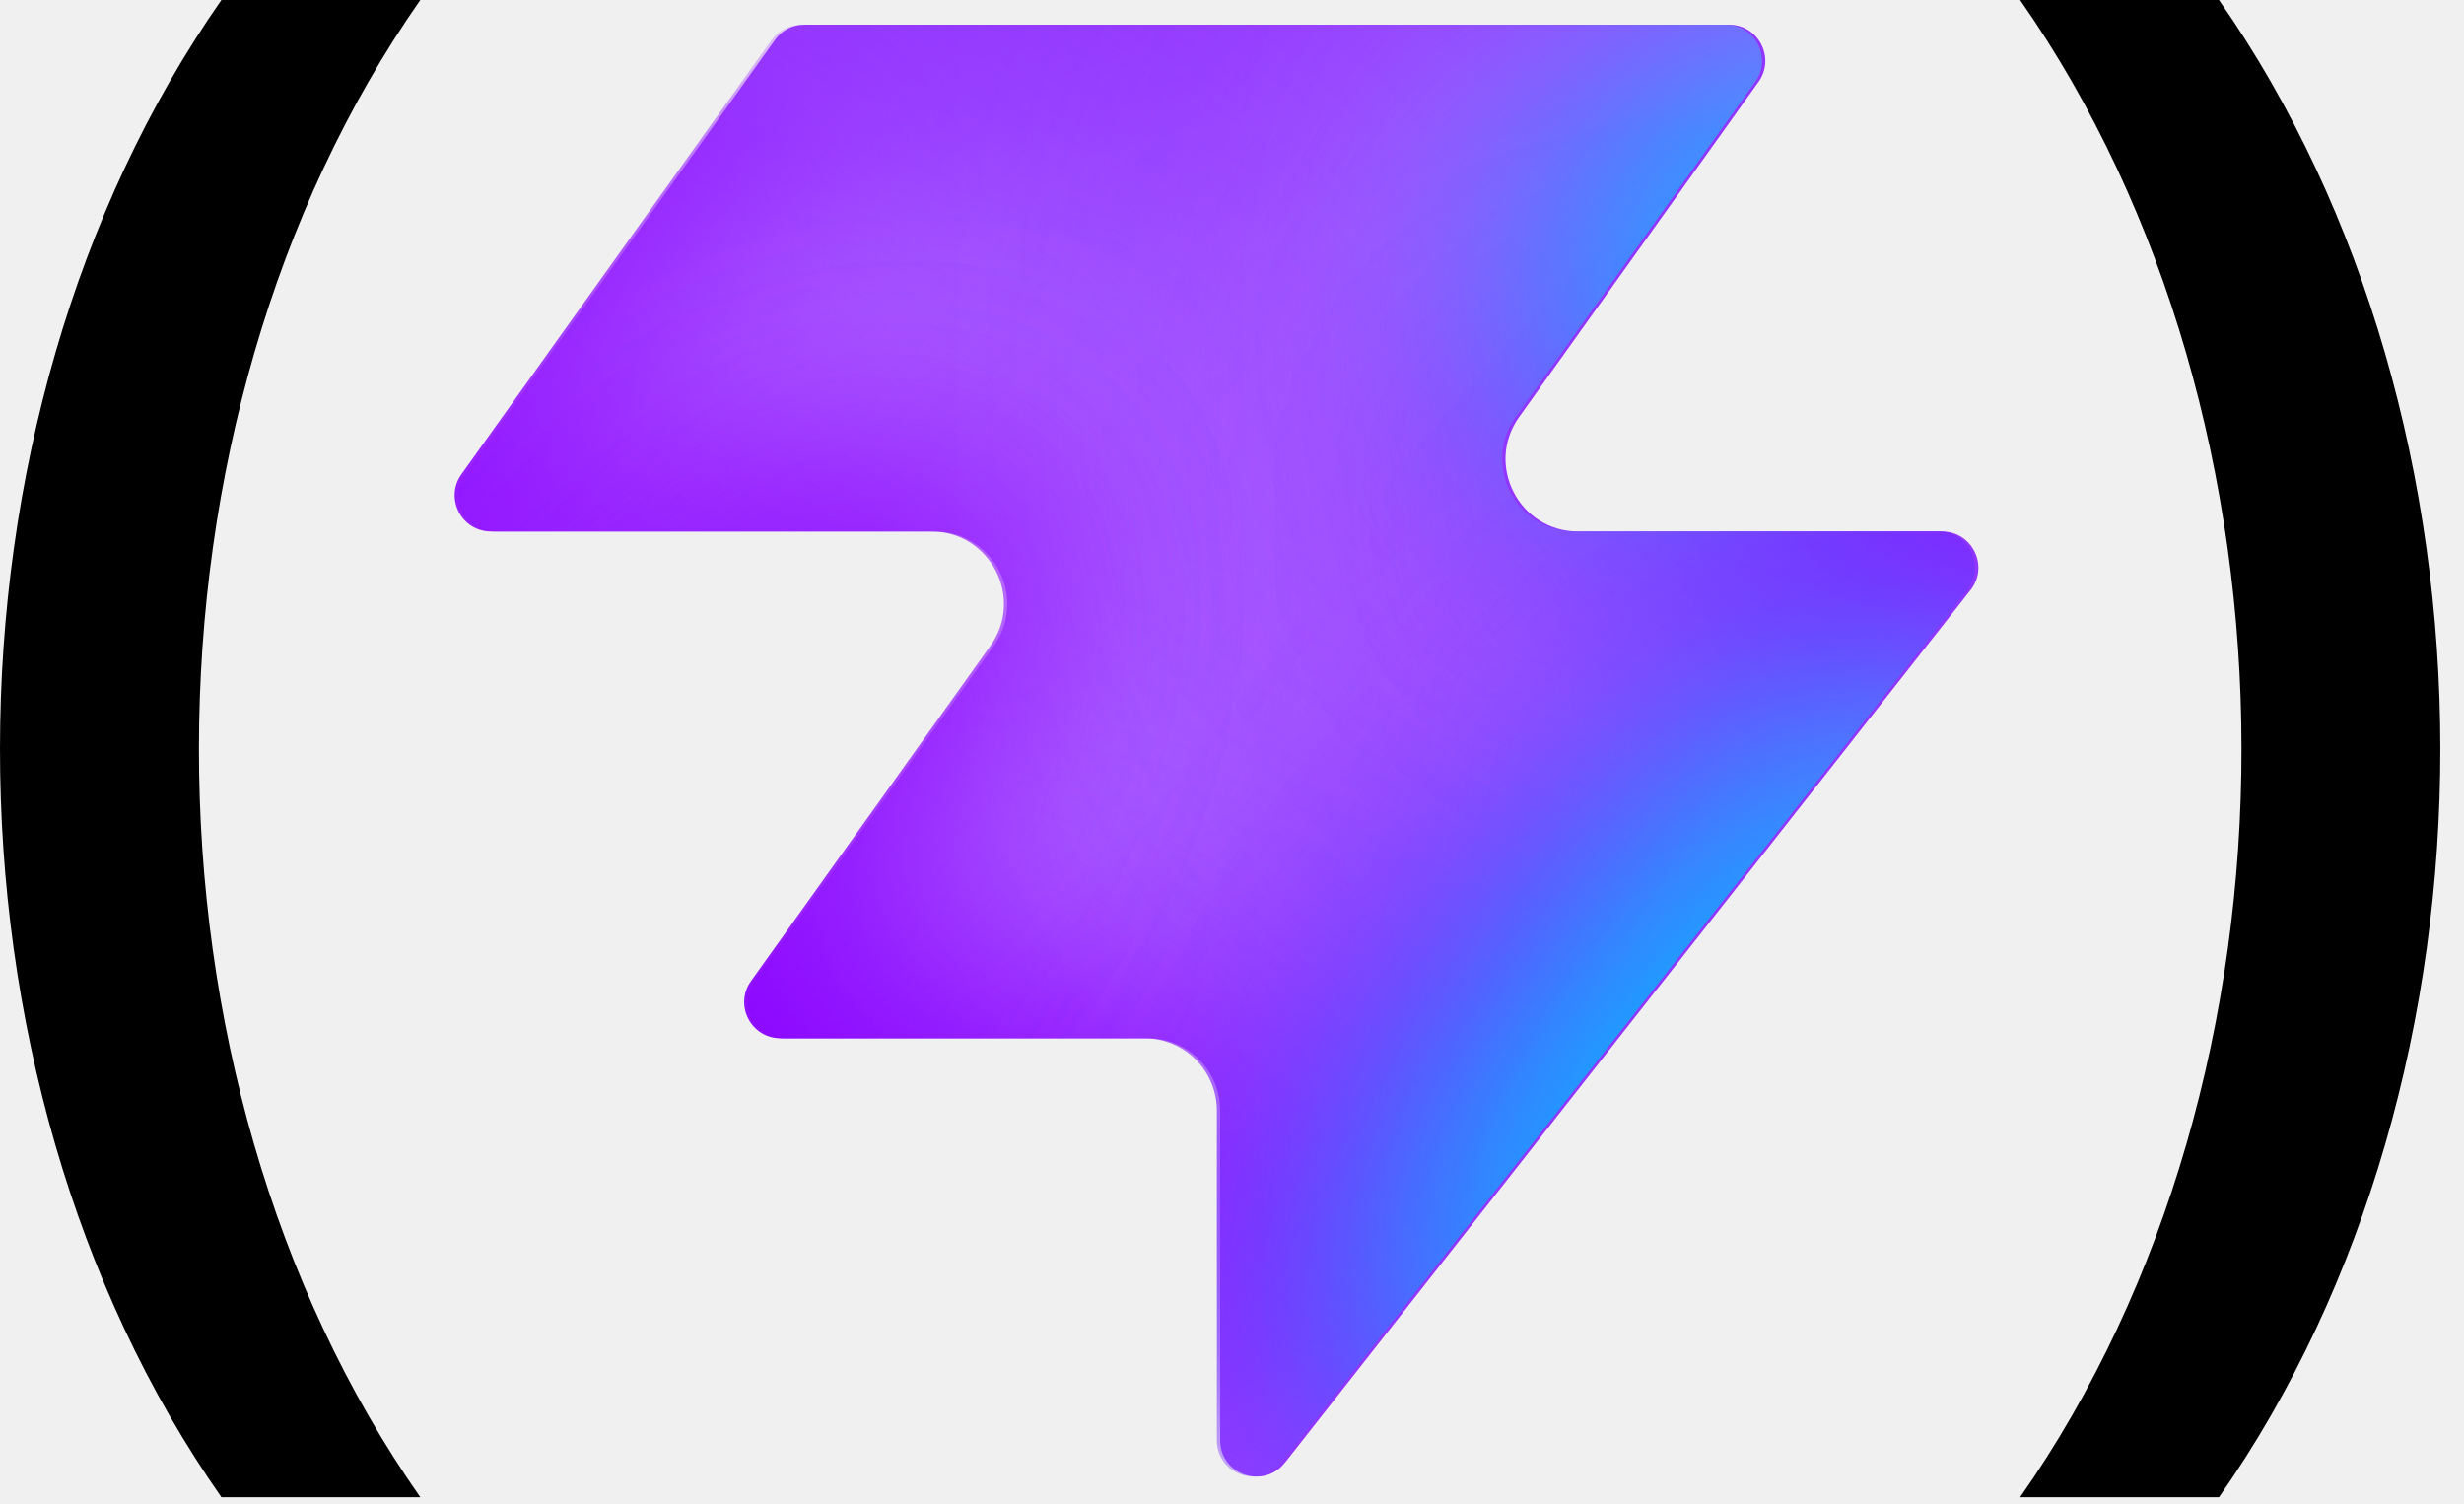
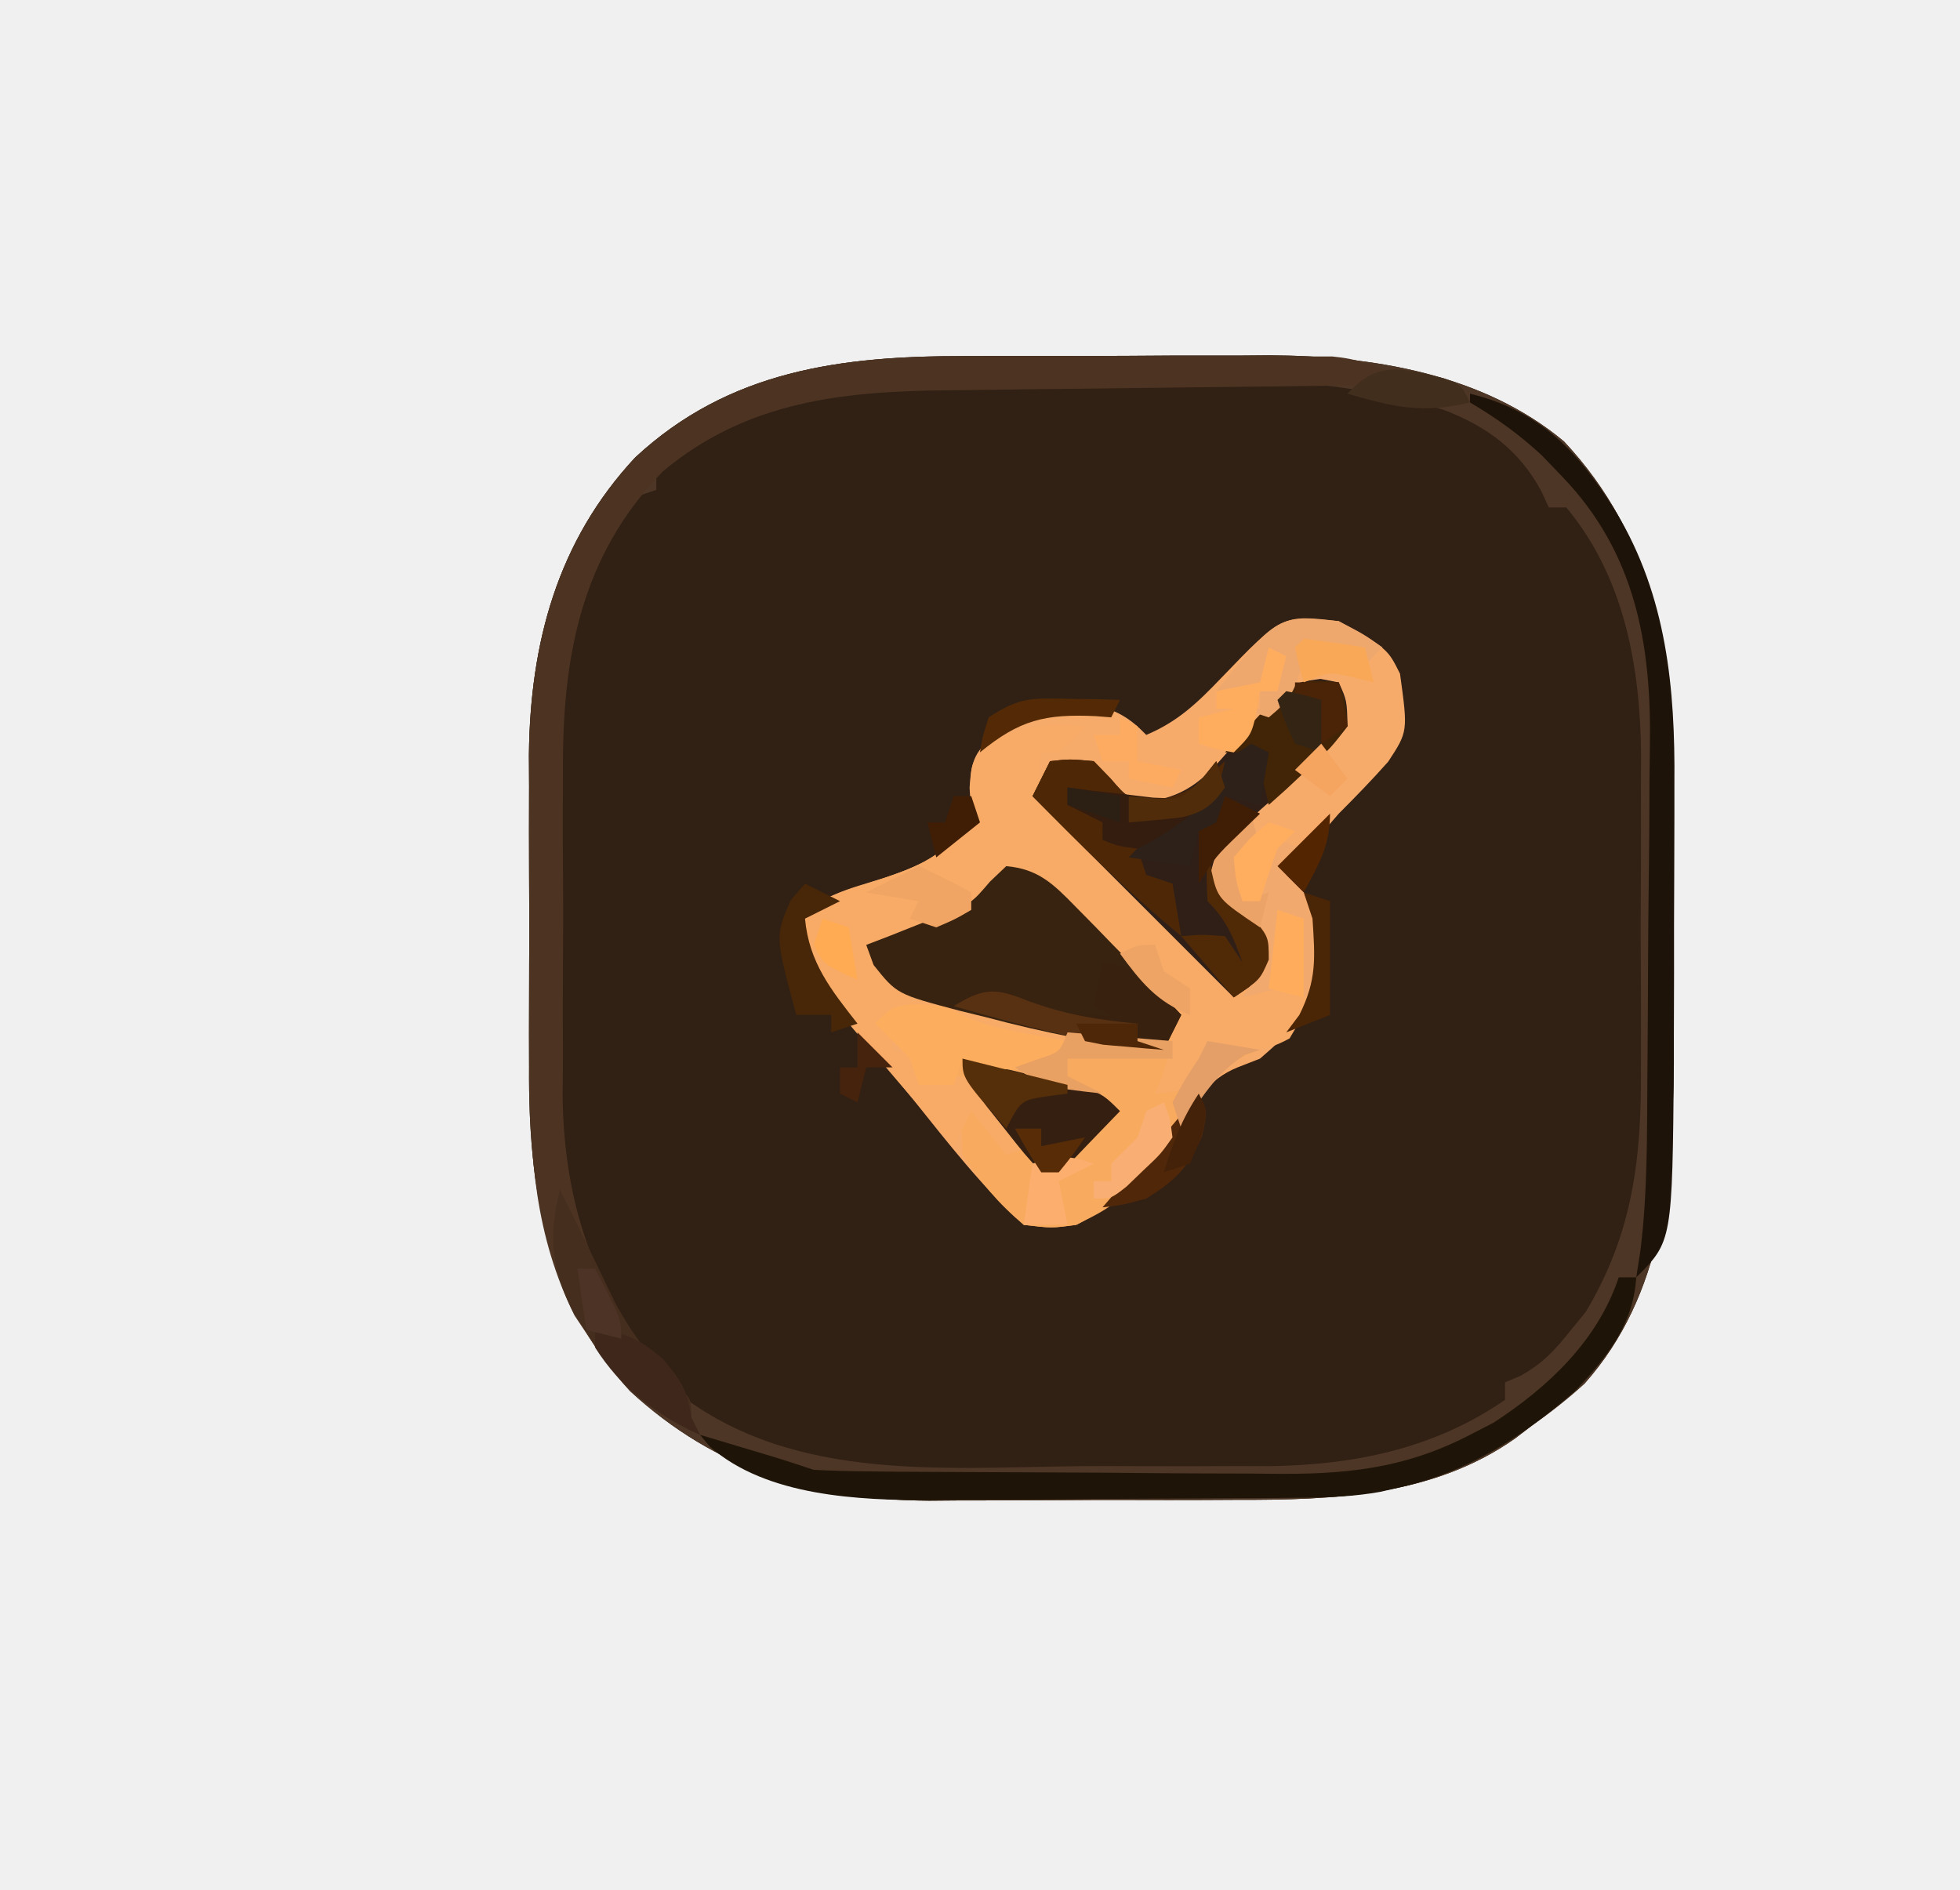
- <svg xmlns="http://www.w3.org/2000/svg" width="77" height="47" fill="none" aria-labelledby="vite-logo-title" viewBox="0 0 77 47">
-   <style>.parenthesis{fill:#000}@media (prefers-color-scheme:dark){.parenthesis{fill:#fff}}</style>
-   <path fill="#9135ff" d="M40.151 45.71c-.663.844-2.02.374-2.02-.699V34.708a2.26 2.26 0 0 0-2.262-2.262H24.493c-.92 0-1.457-1.04-.92-1.788l7.479-10.471c1.07-1.498 0-3.578-1.842-3.578H15.443c-.92 0-1.456-1.04-.92-1.788l9.696-13.576c.213-.297.556-.474.92-.474h28.894c.92 0 1.456 1.04.92 1.788l-7.48 10.472c-1.07 1.497 0 3.578 1.842 3.578h11.376c.944 0 1.474 1.087.89 1.83L40.153 45.712z" />
-   <mask id="a" width="48" height="47" x="14" y="0" maskUnits="userSpaceOnUse" style="mask-type:alpha">
-     <path fill="#000" d="M40.047 45.71c-.663.843-2.02.374-2.02-.699V34.708a2.26 2.26 0 0 0-2.262-2.262H24.389c-.92 0-1.457-1.04-.92-1.788l7.479-10.472c1.07-1.497 0-3.578-1.842-3.578H15.34c-.92 0-1.456-1.04-.92-1.788l9.696-13.575c.213-.297.556-.474.92-.474H53.93c.92 0 1.456 1.04.92 1.788L47.37 13.03c-1.07 1.498 0 3.578 1.842 3.578h11.376c.944 0 1.474 1.088.89 1.831L40.049 45.712z" />
-   </mask>
-   <g mask="url(#a)">
-     <g filter="url(#b)">
-       <ellipse cx="5.508" cy="14.704" fill="#eee6ff" rx="5.508" ry="14.704" transform="rotate(269.814 20.96 11.29)scale(-1 1)" />
-     </g>
-     <g filter="url(#c)">
-       <ellipse cx="10.399" cy="29.851" fill="#eee6ff" rx="10.399" ry="29.851" transform="rotate(89.814 -16.902 -8.275)scale(1 -1)" />
-     </g>
-     <g filter="url(#d)">
-       <ellipse cx="5.508" cy="30.487" fill="#8900ff" rx="5.508" ry="30.487" transform="rotate(89.814 -19.197 -7.127)scale(1 -1)" />
-     </g>
-     <g filter="url(#e)">
-       <ellipse cx="5.508" cy="30.599" fill="#8900ff" rx="5.508" ry="30.599" transform="rotate(89.814 -25.928 4.177)scale(1 -1)" />
-     </g>
-     <g filter="url(#f)">
-       <ellipse cx="5.508" cy="30.599" fill="#8900ff" rx="5.508" ry="30.599" transform="rotate(89.814 -25.738 5.52)scale(1 -1)" />
-     </g>
-     <g filter="url(#g)">
-       <ellipse cx="14.072" cy="22.078" fill="#eee6ff" rx="14.072" ry="22.078" transform="rotate(93.35 31.245 55.578)scale(-1 1)" />
-     </g>
-     <g filter="url(#h)">
-       <ellipse cx="3.47" cy="21.501" fill="#8900ff" rx="3.47" ry="21.501" transform="rotate(89.009 35.419 55.202)scale(-1 1)" />
-     </g>
-     <g filter="url(#i)">
-       <ellipse cx="3.47" cy="21.501" fill="#8900ff" rx="3.47" ry="21.501" transform="rotate(89.009 35.419 55.202)scale(-1 1)" />
-     </g>
-     <g filter="url(#j)">
-       <ellipse cx="14.592" cy="9.743" fill="#8900ff" rx="4.407" ry="29.108" transform="rotate(39.51 14.592 9.743)" />
-     </g>
-     <g filter="url(#k)">
-       <ellipse cx="61.728" cy="-5.321" fill="#8900ff" rx="4.407" ry="29.108" transform="rotate(37.892 61.728 -5.32)" />
-     </g>
-     <g filter="url(#l)">
-       <ellipse cx="55.618" cy="7.104" fill="#00c2ff" rx="5.971" ry="9.665" transform="rotate(37.892 55.618 7.104)" />
-     </g>
-     <g filter="url(#m)">
-       <ellipse cx="12.326" cy="39.103" fill="#8900ff" rx="4.407" ry="29.108" transform="rotate(37.892 12.326 39.103)" />
-     </g>
-     <g filter="url(#n)">
-       <ellipse cx="12.326" cy="39.103" fill="#8900ff" rx="4.407" ry="29.108" transform="rotate(37.892 12.326 39.103)" />
-     </g>
-     <g filter="url(#o)">
-       <ellipse cx="49.857" cy="30.678" fill="#8900ff" rx="4.407" ry="29.108" transform="rotate(37.892 49.857 30.678)" />
-     </g>
-     <g filter="url(#p)">
-       <ellipse cx="52.623" cy="33.171" fill="#00c2ff" rx="5.971" ry="15.297" transform="rotate(37.892 52.623 33.17)" />
-     </g>
-   </g>
-   <path d="M6.919 0c-9.198 13.166-9.252 33.575 0 46.789h6.215c-9.25-13.214-9.196-33.623 0-46.789zm62.424 0h-6.215c9.198 13.166 9.252 33.575 0 46.789h6.215c9.25-13.214 9.196-33.623 0-46.789" class="parenthesis" />
-   <defs>
-     <filter id="b" width="60.045" height="41.654" x="-5.564" y="16.92" color-interpolation-filters="sRGB" filterUnits="userSpaceOnUse">
-       <feFlood flood-opacity="0" result="BackgroundImageFix" />
-       <feBlend in="SourceGraphic" in2="BackgroundImageFix" result="shape" />
-       <feGaussianBlur result="effect1_foregroundBlur_2002_17286" stdDeviation="7.659" />
-     </filter>
-     <filter id="c" width="90.34" height="51.437" x="-40.407" y="-6.762" color-interpolation-filters="sRGB" filterUnits="userSpaceOnUse">
-       <feFlood flood-opacity="0" result="BackgroundImageFix" />
-       <feBlend in="SourceGraphic" in2="BackgroundImageFix" result="shape" />
-       <feGaussianBlur result="effect1_foregroundBlur_2002_17286" stdDeviation="7.659" />
-     </filter>
-     <filter id="d" width="79.355" height="29.4" x="-35.435" y="2.801" color-interpolation-filters="sRGB" filterUnits="userSpaceOnUse">
-       <feFlood flood-opacity="0" result="BackgroundImageFix" />
-       <feBlend in="SourceGraphic" in2="BackgroundImageFix" result="shape" />
-       <feGaussianBlur result="effect1_foregroundBlur_2002_17286" stdDeviation="4.596" />
-     </filter>
-     <filter id="e" width="79.579" height="29.4" x="-30.84" y="20.8" color-interpolation-filters="sRGB" filterUnits="userSpaceOnUse">
-       <feFlood flood-opacity="0" result="BackgroundImageFix" />
-       <feBlend in="SourceGraphic" in2="BackgroundImageFix" result="shape" />
-       <feGaussianBlur result="effect1_foregroundBlur_2002_17286" stdDeviation="4.596" />
-     </filter>
-     <filter id="f" width="79.579" height="29.4" x="-29.307" y="21.949" color-interpolation-filters="sRGB" filterUnits="userSpaceOnUse">
-       <feFlood flood-opacity="0" result="BackgroundImageFix" />
-       <feBlend in="SourceGraphic" in2="BackgroundImageFix" result="shape" />
-       <feGaussianBlur result="effect1_foregroundBlur_2002_17286" stdDeviation="4.596" />
-     </filter>
-     <filter id="g" width="74.749" height="58.852" x="29.961" y="-17.13" color-interpolation-filters="sRGB" filterUnits="userSpaceOnUse">
-       <feFlood flood-opacity="0" result="BackgroundImageFix" />
-       <feBlend in="SourceGraphic" in2="BackgroundImageFix" result="shape" />
-       <feGaussianBlur result="effect1_foregroundBlur_2002_17286" stdDeviation="7.659" />
-     </filter>
-     <filter id="h" width="61.377" height="25.362" x="37.754" y="3.055" color-interpolation-filters="sRGB" filterUnits="userSpaceOnUse">
-       <feFlood flood-opacity="0" result="BackgroundImageFix" />
-       <feBlend in="SourceGraphic" in2="BackgroundImageFix" result="shape" />
-       <feGaussianBlur result="effect1_foregroundBlur_2002_17286" stdDeviation="4.596" />
-     </filter>
-     <filter id="i" width="61.377" height="25.362" x="37.754" y="3.055" color-interpolation-filters="sRGB" filterUnits="userSpaceOnUse">
-       <feFlood flood-opacity="0" result="BackgroundImageFix" />
-       <feBlend in="SourceGraphic" in2="BackgroundImageFix" result="shape" />
-       <feGaussianBlur result="effect1_foregroundBlur_2002_17286" stdDeviation="4.596" />
-     </filter>
-     <filter id="j" width="56.045" height="63.649" x="-13.43" y="-22.082" color-interpolation-filters="sRGB" filterUnits="userSpaceOnUse">
-       <feFlood flood-opacity="0" result="BackgroundImageFix" />
-       <feBlend in="SourceGraphic" in2="BackgroundImageFix" result="shape" />
-       <feGaussianBlur result="effect1_foregroundBlur_2002_17286" stdDeviation="4.596" />
-     </filter>
-     <filter id="k" width="54.814" height="64.646" x="34.321" y="-37.644" color-interpolation-filters="sRGB" filterUnits="userSpaceOnUse">
-       <feFlood flood-opacity="0" result="BackgroundImageFix" />
-       <feBlend in="SourceGraphic" in2="BackgroundImageFix" result="shape" />
-       <feGaussianBlur result="effect1_foregroundBlur_2002_17286" stdDeviation="4.596" />
-     </filter>
-     <filter id="l" width="33.541" height="35.313" x="38.847" y="-10.552" color-interpolation-filters="sRGB" filterUnits="userSpaceOnUse">
-       <feFlood flood-opacity="0" result="BackgroundImageFix" />
-       <feBlend in="SourceGraphic" in2="BackgroundImageFix" result="shape" />
-       <feGaussianBlur result="effect1_foregroundBlur_2002_17286" stdDeviation="4.596" />
-     </filter>
-     <filter id="m" width="54.814" height="64.646" x="-15.081" y="6.78" color-interpolation-filters="sRGB" filterUnits="userSpaceOnUse">
-       <feFlood flood-opacity="0" result="BackgroundImageFix" />
-       <feBlend in="SourceGraphic" in2="BackgroundImageFix" result="shape" />
-       <feGaussianBlur result="effect1_foregroundBlur_2002_17286" stdDeviation="4.596" />
-     </filter>
-     <filter id="n" width="54.814" height="64.646" x="-15.081" y="6.78" color-interpolation-filters="sRGB" filterUnits="userSpaceOnUse">
-       <feFlood flood-opacity="0" result="BackgroundImageFix" />
-       <feBlend in="SourceGraphic" in2="BackgroundImageFix" result="shape" />
-       <feGaussianBlur result="effect1_foregroundBlur_2002_17286" stdDeviation="4.596" />
-     </filter>
-     <filter id="o" width="54.814" height="64.646" x="22.45" y="-1.645" color-interpolation-filters="sRGB" filterUnits="userSpaceOnUse">
-       <feFlood flood-opacity="0" result="BackgroundImageFix" />
-       <feBlend in="SourceGraphic" in2="BackgroundImageFix" result="shape" />
-       <feGaussianBlur result="effect1_foregroundBlur_2002_17286" stdDeviation="4.596" />
-     </filter>
-     <filter id="p" width="39.409" height="43.623" x="32.919" y="11.36" color-interpolation-filters="sRGB" filterUnits="userSpaceOnUse">
-       <feFlood flood-opacity="0" result="BackgroundImageFix" />
-       <feBlend in="SourceGraphic" in2="BackgroundImageFix" result="shape" />
-       <feGaussianBlur result="effect1_foregroundBlur_2002_17286" stdDeviation="4.596" />
-     </filter>
-   </defs>
+ <svg xmlns="http://www.w3.org/2000/svg" version="1.1" width="224" height="216">
+   <path d="M0 0 C1.25 -0 2.49 -0.01 3.78 -0.01 C7.07 -0.02 10.37 -0.02 13.66 -0.01 C16.98 -0.01 20.3 -0.04 23.62 -0.06 C26.19 -0.06 28.75 -0.06 31.31 -0.06 C32.49 -0.07 33.67 -0.08 34.88 -0.09 C46.61 -0.03 59.31 1.99 68.6 9.76 C78.83 20.65 81.17 34.22 81.12 48.54 C81.12 49.69 81.12 50.85 81.13 52.04 C81.13 54.47 81.12 56.9 81.12 59.34 C81.11 63.03 81.12 66.71 81.13 70.4 C81.13 72.78 81.13 75.16 81.12 77.54 C81.13 78.62 81.13 79.71 81.13 80.83 C81.06 93.86 79.99 107.27 70.96 117.43 C69.01 119.21 67.01 120.77 64.86 122.3 C64.24 122.77 63.62 123.24 62.99 123.73 C53.62 130.31 42.31 130.76 31.23 130.73 C29.97 130.74 28.71 130.74 27.41 130.75 C24.76 130.76 22.11 130.76 19.46 130.75 C16.77 130.74 14.08 130.74 11.38 130.77 C7.46 130.8 3.53 130.8 -0.39 130.8 C-1.58 130.81 -2.76 130.82 -3.98 130.83 C-17.14 130.72 -28.38 127.31 -38.14 118.3 C-47.73 107.86 -49.77 95.09 -49.68 81.36 C-49.68 80.08 -49.68 78.8 -49.69 77.48 C-49.69 74.78 -49.68 72.09 -49.67 69.4 C-49.64 65.99 -49.66 62.58 -49.68 59.16 C-49.7 55.86 -49.69 52.55 -49.68 49.24 C-49.68 48.03 -49.69 46.83 -49.7 45.59 C-49.56 32.77 -46.43 21.12 -37.55 11.59 C-26.84 1.64 -14.04 -0.01 0 0 Z " fill="#312014" transform="translate(110.1445,40.69922)" />
+   <path d="M0 0 C5.58 3.16 5.58 3.16 7 6 C7.91 12.61 7.91 12.61 5.65 16.06 C3.83 18.11 1.94 20.06 0 22 C-1.16 23.32 -2.3 24.66 -3.44 26 C-4.71 27.48 -4.71 27.48 -6 29 C-5.34 29.66 -4.68 30.32 -4 31 C-1.95 34.08 -1.23 36.15 -1.41 39.87 C-2.6 44.17 -5.69 47.16 -9 50 C-10.27 50.5 -10.27 50.5 -11.56 51 C-14.99 52.4 -16.22 54.79 -18.32 57.76 C-21.43 61.9 -25.31 66.66 -30 69 C-32.81 69.38 -32.81 69.38 -36 69 C-40.75 64.69 -44.62 59.68 -48.62 54.69 C-50.15 52.81 -51.72 50.97 -53.29 49.12 C-54.4 47.79 -55.51 46.46 -56.62 45.12 C-57.17 44.49 -57.72 43.86 -58.28 43.22 C-61.99 38.71 -61.99 38.71 -62.03 35.16 C-60.67 32.32 -58.91 31.73 -56.04 30.67 C-54.66 30.22 -53.28 29.77 -51.9 29.33 C-47.28 27.77 -44.49 26.45 -42 22 C-42.06 21.03 -42.12 20.06 -42.19 19.06 C-41.97 15.54 -41.51 15 -39.06 12.62 C-35.44 9.82 -32.55 9.29 -28.02 9.59 C-25.42 10.12 -23.83 11.09 -22 13 C-18.38 11.48 -16.14 9.32 -13.44 6.5 C-6.45 -0.76 -6.45 -0.76 0 0 Z " fill="#F7AB6B" transform="translate(153,71)" />
+   <path d="M0 0 C1.25 -0 2.49 -0.01 3.78 -0.01 C7.07 -0.02 10.37 -0.02 13.66 -0.01 C16.98 -0.01 20.3 -0.04 23.62 -0.06 C26.19 -0.06 28.75 -0.06 31.31 -0.06 C32.49 -0.07 33.67 -0.08 34.88 -0.09 C46.61 -0.03 59.31 1.99 68.6 9.76 C78.83 20.65 81.17 34.22 81.12 48.54 C81.12 49.69 81.12 50.85 81.13 52.04 C81.13 54.47 81.12 56.9 81.12 59.34 C81.11 63.03 81.12 66.71 81.13 70.4 C81.13 72.78 81.13 75.16 81.12 77.54 C81.13 78.62 81.13 79.71 81.13 80.83 C81.06 93.86 79.99 107.27 70.96 117.43 C69.01 119.21 67.01 120.77 64.86 122.3 C64.24 122.77 63.62 123.24 62.99 123.73 C53.62 130.31 42.31 130.76 31.23 130.73 C29.97 130.74 28.71 130.74 27.41 130.75 C24.76 130.76 22.11 130.76 19.46 130.75 C16.77 130.74 14.08 130.74 11.38 130.77 C7.46 130.8 3.53 130.8 -0.39 130.8 C-1.58 130.81 -2.76 130.82 -3.98 130.83 C-17.14 130.72 -28.38 127.31 -38.14 118.3 C-47.73 107.86 -49.77 95.09 -49.68 81.36 C-49.68 80.08 -49.68 78.8 -49.69 77.48 C-49.69 74.78 -49.68 72.09 -49.67 69.4 C-49.64 65.99 -49.66 62.58 -49.68 59.16 C-49.7 55.86 -49.69 52.55 -49.68 49.24 C-49.68 48.03 -49.69 46.83 -49.7 45.59 C-49.56 32.77 -46.43 21.12 -37.55 11.59 C-26.84 1.64 -14.04 -0.01 0 0 Z M-27.46 7.74 C-28.28 8.15 -29.1 8.56 -29.95 8.98 C-32.06 10.25 -33.58 11.4 -35.14 13.3 C-35.14 13.96 -35.14 14.62 -35.14 15.3 C-36.13 15.63 -37.12 15.96 -38.14 16.3 C-39.5 17.85 -39.5 17.85 -40.64 19.8 C-41.25 20.74 -41.25 20.74 -41.86 21.71 C-46.05 30.19 -46.61 37.88 -46.61 47.29 C-46.62 48.63 -46.63 49.98 -46.64 51.32 C-46.65 54.13 -46.65 56.94 -46.65 59.75 C-46.64 63.32 -46.67 66.88 -46.71 70.45 C-46.74 73.23 -46.74 76 -46.74 78.78 C-46.74 80.72 -46.76 82.66 -46.79 84.61 C-46.69 97.17 -43 108.17 -34.14 117.3 C-20.83 128.87 -3.01 127.05 13.54 126.88 C15.55 126.86 17.56 126.87 19.57 126.88 C23.48 126.9 27.39 126.89 31.3 126.87 C32.49 126.87 33.67 126.88 34.89 126.88 C44.59 126.75 53.74 124.91 61.86 119.3 C61.86 118.64 61.86 117.98 61.86 117.3 C62.44 117.05 63.03 116.8 63.64 116.55 C66.19 115.11 67.54 113.65 69.36 111.36 C70.21 110.33 70.21 110.33 71.07 109.27 C76.43 100.33 77.46 91.8 77.39 81.52 C77.39 80.24 77.39 78.95 77.4 77.62 C77.4 74.91 77.4 72.2 77.38 69.5 C77.35 66.06 77.37 62.62 77.39 59.19 C77.41 55.86 77.4 52.54 77.39 49.21 C77.39 47.99 77.4 46.78 77.41 45.53 C77.3 35.43 75.49 25.27 68.86 17.3 C68.2 17.3 67.54 17.3 66.86 17.3 C66.45 16.4 66.45 16.4 66.03 15.49 C63.5 10.77 59.83 8.06 54.86 6.15 C46.43 3.66 38.85 2.73 30.08 2.84 C28.21 2.84 28.21 2.84 26.3 2.84 C23.69 2.85 21.07 2.86 18.46 2.89 C14.47 2.93 10.48 2.93 6.49 2.93 C3.94 2.94 1.39 2.95 -1.17 2.96 C-2.94 2.97 -2.94 2.97 -4.75 2.97 C-13.03 3.07 -19.98 3.91 -27.46 7.74 Z " fill="#4D3625" transform="translate(110.1445,40.69922)" />
+   <path d="M0 0 C5.35 0.52 8.72 5.01 12.38 8.56 C13.14 9.25 13.9 9.95 14.68 10.66 C16.78 12.7 18.51 14.49 20 17 C20.04 20.22 19.29 21.97 18 25 C18.66 24.67 19.32 24.34 20 24 C20.66 24.33 21.32 24.66 22 25 C22.33 23.35 22.66 21.7 23 20 C24.98 20.33 26.96 20.66 29 21 C28.41 21.24 27.81 21.49 27.2 21.74 C24.62 23.22 23.48 24.72 21.75 27.12 C13.36 38.32 13.36 38.32 8 41 C5.19 41.38 5.19 41.38 2 41 C-0.93 38.54 -2.88 36.18 -5 33 C-5.12 29.81 -5.12 29.81 -5 27 C-3.35 28.65 -1.7 30.3 0 32 C0.33 31.67 0.66 31.34 1 31 C-1.27 27.78 -1.27 27.78 -4 25 C-7.21 24.5 -7.21 24.5 -10 25 C-10.33 24.01 -10.66 23.02 -11 22 C-12.29 20.63 -13.62 19.29 -15 18 C-12.48 16.35 -11.23 15.98 -8.19 16.25 C-5.9 16.79 -3.63 17.4 -1.38 18.06 C2.06 19.18 2.06 19.18 6 19 C5.44 18.87 4.88 18.75 4.3 18.62 C1.76 18.04 -0.78 17.43 -3.31 16.81 C-4.19 16.62 -5.07 16.42 -5.98 16.22 C-12.53 14.6 -12.53 14.6 -15.11 11.32 C-15.4 10.56 -15.7 9.79 -16 9 C-15.18 8.69 -14.36 8.37 -13.52 8.05 C-12.44 7.62 -11.36 7.19 -10.25 6.75 C-9.18 6.33 -8.12 5.91 -7.02 5.48 C-3.92 4.18 -3.92 4.18 -1.86 1.77 C-1.25 1.18 -0.63 0.6 0 0 Z " fill="#F8AA5F" transform="translate(115,99)" />
+   <path d="M0 0 C-1.38 1.5 -1.38 1.5 -3 3 C-3.66 3 -4.32 3 -5 3 C-5.47 6.49 -5.21 7.72 -3.06 10.59 C-2.17 11.48 -1.28 12.38 -0.36 13.3 C0.11 13.78 0.59 14.26 1.08 14.76 C2.09 15.77 3.1 16.78 4.12 17.78 C5.68 19.31 7.21 20.86 8.74 22.42 C9.72 23.41 10.71 24.39 11.7 25.36 C12.59 26.25 13.49 27.14 14.41 28.06 C17.28 30.21 18.51 30.47 22 30 C22 27.03 22 24.06 22 21 C22.99 21.33 23.98 21.66 25 22 C25.62 31.98 25.62 31.98 23.38 35.69 C20.41 37.33 18.34 37.3 15 37 C14.77 37.64 14.55 38.28 14.31 38.94 C13 41 13 41 10.38 41.75 C9.59 41.83 8.81 41.91 8 42 C8.23 41.45 8.47 40.9 8.71 40.33 C9.57 37.75 10.03 35.73 10 33 C8.04 29.51 5.32 27.05 2.38 24.38 C1.64 23.64 0.9 22.91 0.14 22.16 C-2.76 19.36 -2.76 19.36 -6 17 C-8.9 17.27 -9.92 17.93 -12.19 19.81 C-15.83 22.65 -19.75 24.26 -24 26 C-23.21 28.02 -23.21 28.02 -22 30 C-19.31 30.58 -19.31 30.58 -17.28 30.73 C-14.33 31.08 -11.51 31.74 -8.62 32.44 C-7.59 32.68 -6.55 32.93 -5.48 33.18 C-4.66 33.45 -3.84 33.72 -3 34 C-2.67 34.66 -2.34 35.32 -2 36 C-3.77 35.89 -5.54 35.76 -7.31 35.62 C-8.3 35.56 -9.28 35.49 -10.3 35.41 C-13 35 -13 35 -16 33 C-19.13 32.83 -19.13 32.83 -22 33 C-22 34.32 -22 35.64 -22 37 C-21.01 37.33 -20.02 37.66 -19 38 C-19 38.99 -19 39.98 -19 41 C-17.73 40.5 -17.73 40.5 -16.44 40 C-13 40 -13 40 -11.04 41.71 C-9.28 43.76 -7.6 45.83 -6 48 C-7.48 48.5 -7.48 48.5 -9 49 C-10.32 47.35 -11.64 45.7 -13 44 C-13.66 45.32 -14.32 46.64 -15 48 C-19.03 43.36 -23.03 38.69 -27 34 C-27.72 33.16 -28.43 32.33 -29.17 31.46 C-32.9 26.86 -32.9 26.86 -33.31 23.19 C-31.02 19.37 -26.93 18.62 -22.9 17.33 C-18.28 15.77 -15.49 14.45 -13 10 C-13.04 8.99 -13.08 7.98 -13.12 6.94 C-13 4 -13 4 -10.44 1.62 C-6.63 -0.17 -4.16 -0.33 0 0 Z " fill="#F7AB67" transform="translate(124,83)" />
+   <path d="M0 0 C1.26 -0 2.53 -0 3.83 -0.01 C6.48 -0.01 9.14 -0 11.79 0 C15.19 0.02 18.58 0.01 21.98 -0 C25.24 -0.01 28.49 -0 31.75 0 C32.96 -0 34.18 -0.01 35.43 -0.01 C36.56 -0.01 37.69 0 38.86 0.01 C40.35 0.01 40.35 0.01 41.87 0.01 C44.78 0.28 46.96 1.05 49.61 2.27 C49.61 2.6 49.61 2.93 49.61 3.27 C48.43 3.28 48.43 3.28 47.23 3.29 C39.82 3.37 32.4 3.46 24.99 3.55 C21.18 3.6 17.37 3.65 13.56 3.69 C9.87 3.72 6.19 3.77 2.51 3.82 C1.11 3.84 -0.29 3.86 -1.69 3.87 C-13.85 3.97 -24.94 5.03 -34.63 13.14 C-44.07 22.83 -46.16 34.56 -46.05 47.64 C-46.06 48.98 -46.06 50.32 -46.07 51.66 C-46.08 54.45 -46.07 57.23 -46.04 60.02 C-46.01 63.56 -46.03 67.09 -46.06 70.62 C-46.08 73.38 -46.07 76.14 -46.06 78.9 C-46.05 80.83 -46.07 82.75 -46.09 84.67 C-45.93 96.68 -42.51 107.26 -34.39 116.27 C-33.84 116.79 -33.28 117.31 -32.71 117.85 C-31.39 119.27 -31.39 119.27 -31.39 121.27 C-30.9 122.26 -30.9 122.26 -30.39 123.27 C-35.94 120.8 -39.74 117.28 -43.02 112.2 C-43.87 110.92 -43.87 110.92 -44.74 109.61 C-49.22 100.53 -49.85 91.51 -49.82 81.52 C-49.83 79.6 -49.83 79.6 -49.84 77.63 C-49.85 74.92 -49.85 72.22 -49.84 69.52 C-49.83 66.09 -49.85 62.66 -49.87 59.23 C-49.9 55.91 -49.89 52.59 -49.89 49.27 C-49.9 48.06 -49.91 46.85 -49.92 45.6 C-49.82 32.76 -46.69 21.1 -37.8 11.56 C-27 1.52 -14.14 -0.05 0 0 Z " fill="#4D3422" transform="translate(110.3906,40.73438)" />
+   <path d="M0 0 C0.69 0.13 1.38 0.27 2.1 0.41 C3.03 2.47 3.03 2.47 3.1 5.41 C1.11 8.07 -1.37 10.2 -3.84 12.41 C-8.85 16.55 -8.85 16.55 -11.5 22.19 C-11.02 24.71 -11.02 24.71 -8.34 26.91 C-5.9 29.41 -5.9 29.41 -5.9 32.09 C-6.9 34.41 -6.9 34.41 -9.9 36.41 C-17.49 28.82 -25.08 21.23 -32.9 13.41 C-32.24 12.09 -31.58 10.77 -30.9 9.41 C-28.65 9.16 -28.65 9.16 -25.9 9.41 C-25.26 10.07 -24.62 10.73 -23.96 11.41 C-22.04 13.64 -22.04 13.64 -19.18 13.94 C-14.4 13.16 -12.46 10.44 -9.34 6.91 C-3.66 0.51 -3.66 0.51 0 0 Z " fill="#301F17" transform="translate(150.9023,77.59375)" />
+   <path d="M0 0 C3.65 0.32 5.39 2.04 7.89 4.6 C8.6 5.32 9.31 6.03 10.04 6.78 C10.77 7.53 11.5 8.28 12.25 9.06 C13.37 10.2 13.37 10.2 14.51 11.36 C16.35 13.23 18.18 15.11 20 17 C19.34 18.32 18.68 19.64 18 21 C10.99 20.39 4.42 19.06 -2.38 17.25 C-3.85 16.89 -3.85 16.89 -5.36 16.52 C-12.5 14.63 -12.5 14.63 -15.16 11.3 C-15.44 10.54 -15.72 9.78 -16 9 C-15.18 8.69 -14.36 8.37 -13.52 8.05 C-12.44 7.62 -11.36 7.19 -10.25 6.75 C-9.18 6.33 -8.12 5.91 -7.02 5.48 C-3.92 4.18 -3.92 4.18 -1.86 1.77 C-1.25 1.18 -0.63 0.6 0 0 Z " fill="#382210" transform="translate(115,99)" />
+   <path d="M0 0 C0.66 0 1.32 0 2 0 C1.66 5.46 -1.38 9.15 -5 13 C-11.08 18.26 -17.12 22.2 -25 24 C-26.12 24.26 -26.12 24.26 -27.27 24.52 C-30.15 25.03 -32.85 25.15 -35.78 25.18 C-36.92 25.19 -38.06 25.2 -39.23 25.22 C-41.06 25.23 -41.06 25.23 -42.94 25.24 C-44.21 25.25 -45.48 25.25 -46.79 25.26 C-49.48 25.28 -52.18 25.29 -54.87 25.3 C-58.29 25.31 -61.7 25.34 -65.11 25.38 C-68.41 25.41 -71.7 25.42 -75 25.43 C-76.81 25.45 -76.81 25.45 -78.66 25.48 C-86.88 25.46 -97.37 25.06 -103.86 19.36 C-104.24 18.91 -104.61 18.46 -105 18 C-103.4 18.48 -101.79 18.96 -100.19 19.44 C-99.29 19.7 -98.4 19.97 -97.48 20.25 C-95.65 20.8 -93.82 21.39 -92 22 C-89.95 22.11 -87.9 22.16 -85.85 22.18 C-83.95 22.2 -83.95 22.2 -82.01 22.22 C-80.62 22.22 -79.23 22.23 -77.84 22.24 C-76.79 22.24 -76.79 22.24 -75.71 22.25 C-71.99 22.27 -68.27 22.29 -64.55 22.3 C-60.73 22.31 -56.91 22.34 -53.09 22.38 C-50.14 22.41 -47.18 22.41 -44.22 22.42 C-42.82 22.42 -41.41 22.43 -40 22.45 C-31.47 22.56 -24.64 21.96 -17 18 C-16.11 17.54 -15.22 17.08 -14.3 16.61 C-8.04 12.52 -2.42 7.25 0 0 Z " fill="#1E1407" transform="translate(185,146)" />
+   <path d="M0 0 C8.12 1.98 12.44 6.7 16.75 13.62 C22.46 23.14 23.46 33.66 23.36 44.53 C23.36 45.68 23.36 46.83 23.36 48.01 C23.36 50.43 23.35 52.85 23.34 55.26 C23.31 58.92 23.32 62.59 23.32 66.25 C23.32 68.61 23.31 70.98 23.3 73.34 C23.3 74.95 23.3 74.95 23.3 76.6 C23.12 96.88 23.12 96.88 19 101 C19.16 99.99 19.32 98.97 19.48 97.92 C20.29 91.38 20.23 84.79 20.27 78.2 C20.28 77.5 20.28 76.79 20.29 76.06 C20.32 72.33 20.34 68.59 20.35 64.86 C20.36 61.79 20.39 58.73 20.43 55.66 C20.48 51.93 20.51 48.2 20.51 44.47 C20.52 43.06 20.54 41.65 20.56 40.25 C20.75 28.63 18.89 18.17 10.56 9.5 C9.79 8.7 9.02 7.89 8.23 7.07 C5.62 4.65 3.05 2.8 0 1 C0 0.67 0 0.34 0 0 Z " fill="#1E1309" transform="translate(168,45)" />
+   <path d="M0 0 C2.25 -0.25 2.25 -0.25 5 0 C5.64 0.66 6.28 1.32 6.94 2 C8.88 4.27 8.88 4.27 11.94 4.5 C15.63 3.9 17.31 2.54 20 0 C19.66 2.88 19.22 3.82 16.93 5.7 C16.11 6.21 15.29 6.72 14.44 7.25 C13.2 8.03 13.2 8.03 11.93 8.83 C11.3 9.21 10.66 9.6 10 10 C10.33 10.99 10.66 11.98 11 13 C11.99 13.33 12.98 13.66 14 14 C14.33 15.98 14.66 17.96 15 20 C8.97 15.02 3.48 9.58 -2 4 C-1.34 2.68 -0.68 1.36 0 0 Z " fill="#4E2707" transform="translate(120,87)" />
+   <path d="M0 0 C2.63 0.62 5.25 1.24 7.88 1.88 C8.62 2.05 9.37 2.22 10.14 2.4 C15.77 3.77 15.77 3.77 18 6 C16.88 7.17 15.75 8.34 14.62 9.5 C14 10.15 13.37 10.8 12.73 11.47 C11 13 11 13 9 13 C7.09 10.92 7.09 10.92 4.94 8.19 C3.87 6.85 3.87 6.85 2.78 5.48 C1 3 1 3 0 0 Z " fill="#351F10" transform="translate(110,121)" />
+   <path d="M0 0 C3.12 0.25 3.12 0.25 4.99 1.2 C7.44 2.41 9.69 2.88 12.38 3.38 C13.71 3.63 13.71 3.63 15.08 3.88 C16.09 4.06 16.09 4.06 17.12 4.25 C16.13 5.73 16.13 5.73 15.12 7.25 C13.25 7.58 13.25 7.58 11.12 7.5 C10.42 7.48 9.72 7.47 9 7.45 C7.12 7.25 7.12 7.25 5.12 6.25 C4.8 7.24 4.47 8.23 4.12 9.25 C2.81 9.25 1.48 9.25 0.12 9.25 C-0.2 8.26 -0.53 7.27 -0.88 6.25 C-2.17 4.88 -3.5 3.54 -4.88 2.25 C-2.88 0.25 -2.88 0.25 0 0 Z " fill="#FDAD5E" transform="translate(104.875,114.75)" />
+   <path d="M0 0 C1.14 2.27 2.26 4.55 3.37 6.84 C3.86 7.86 4.36 8.88 4.88 9.94 C5.61 11.47 5.61 11.47 6.37 13.03 C8.39 16.71 10.73 19.78 13.75 22.69 C15 24 15 24 15 26 C15.33 26.66 15.66 27.32 16 28 C10.3 25.46 6.57 21.87 3.25 16.62 C2.36 15.25 2.36 15.25 1.45 13.85 C-0.97 9.1 -1.36 5.13 0 0 Z " fill="#452E1E" transform="translate(64,136)" />
+   <path d="M0 0 C4.25 0.47 6.2 2.97 9 6 C8.34 7.32 7.68 8.64 7 10 C-1.32 9.42 -9.01 7.26 -17 5 C-14.67 3.53 -13.57 2.88 -10.82 3.46 C-9.7 3.91 -9.7 3.91 -8.56 4.38 C-5.22 5.63 -2.62 6.35 1 6 C0.34 5.67 -0.32 5.34 -1 5 C-0.67 3.35 -0.34 1.7 0 0 Z " fill="#39210F" transform="translate(126,110)" />
+   <path d="M0 0 C0.33 1.32 0.66 2.64 1 4 C0.01 4.33 -0.98 4.66 -2 5 C-1.67 6.65 -1.34 8.3 -1 10 C1.36 9.11 1.36 9.11 2.12 5.94 C2.56 4.48 2.56 4.48 3 3 C3.99 3.33 4.98 3.66 6 4 C5.01 5.48 5.01 5.48 4 7 C4.66 7.66 5.32 8.32 6 9 C8.68 13.02 8.32 15.25 8 20 C7.34 20.33 6.68 20.66 6 21 C5.93 20.04 5.93 20.04 5.85 19.07 C5.74 17.83 5.74 17.83 5.62 16.56 C5.56 15.74 5.49 14.92 5.41 14.07 C5.21 13.04 5.21 13.04 5 12 C4.34 11.67 3.68 11.34 3 11 C3 13.97 3 16.94 3 20 C1.68 20.33 0.36 20.66 -1 21 C-0.34 20.01 0.32 19.02 1 18 C0.83 14.65 0.37 13.36 -2.06 11 C-4 9 -4 9 -4.5 6.5 C-3.86 3.28 -2.47 2.08 0 0 Z " fill="#F2A96E" transform="translate(143,93)" />
+   <path d="M0 0 C0.78 2.2 0.78 2.2 1 5 C-0.87 7.46 -0.87 7.46 -3.44 9.81 C-4.7 11 -4.7 11 -6 12.21 C-6.66 12.8 -7.32 13.39 -8 14 C-8.14 13.38 -8.29 12.76 -8.44 12.12 C-8.93 9.97 -8.93 9.97 -10 8 C-10.99 8 -11.98 8 -13 8 C-11.79 6.65 -10.55 5.32 -9.31 4 C-8.63 3.26 -7.94 2.52 -7.24 1.75 C-4.59 -0.32 -3.28 -0.37 0 0 Z " fill="#422407" transform="translate(153,78)" />
+   <path d="M0 0 C0.66 0.33 1.32 0.66 2 1 C1.67 2.98 1.34 4.96 1 7 C-0.32 6.67 -1.64 6.34 -3 6 C-3.33 7.32 -3.66 8.64 -4 10 C-4.66 10 -5.32 10 -6 10 C-6.33 11.32 -6.66 12.64 -7 14 C-9.31 13.67 -11.62 13.34 -14 13 C-11.73 10.56 -9.63 8.76 -6.81 6.94 C-3.75 5.24 -3.75 5.24 -3 2 C-2.01 1.34 -1.02 0.68 0 0 Z " fill="#2D2119" transform="translate(143,85)" />
+   <path d="M0 0 C0.33 0.99 0.66 1.98 1 3 C-2.18 5.64 -5.27 8.18 -9 10 C-11.31 9.69 -11.31 9.69 -13 9 C-13 8.34 -13 7.68 -13 7 C-14.32 6.34 -15.64 5.68 -17 5 C-17 4.34 -17 3.68 -17 3 C-16.11 3.12 -15.22 3.24 -14.3 3.36 C-12.54 3.55 -12.54 3.55 -10.75 3.75 C-9.59 3.89 -8.43 4.03 -7.23 4.17 C-3.9 4.31 -3.9 4.31 -1.58 2.02 C-1.06 1.35 -0.54 0.69 0 0 Z " fill="#341D0E" transform="translate(139,87)" />
+   <path d="M0 0 C2.88 1.5 2.88 1.5 5 3 C4.34 3.66 3.68 4.32 3 5 C3 4.34 3 3.68 3 3 C0.69 3 -1.62 3 -4 3 C-4.15 4.14 -4.15 4.14 -4.31 5.31 C-5.04 8.17 -5.77 9.16 -8 11 C-8.99 10.67 -9.98 10.34 -11 10 C-10.34 10 -9.68 10 -9 10 C-9 9.34 -9 8.68 -9 8 C-8.34 8 -7.68 8 -7 8 C-7.33 6.68 -7.66 5.36 -8 4 C-8.33 4.99 -8.66 5.98 -9 7 C-10.65 7.33 -12.3 7.66 -14 8 C-7 -0.7 -7 -0.7 0 0 Z " fill="#EEA86E" transform="translate(153,71)" />
+   <path d="M0 0 C0.23 0.56 0.45 1.11 0.69 1.69 C1.97 4.23 1.97 4.23 4.69 6.44 C7 9 7 9 7 11.69 C6 14 6 14 3 16 C1.02 13.69 -0.96 11.38 -3 9 C-0.62 8.81 -0.62 8.81 2 9 C2.99 10.48 2.99 10.48 4 12 C2.93 9.08 2.22 7.22 0 5 C-0.12 2.38 -0.12 2.38 0 0 Z " fill="#502907" transform="translate(138,98)" />
+   <path d="M0 0 C3.55 0.3 4.97 0.98 7.75 3.31 C9.84 5.8 10.57 6.89 11 10 C11.33 10.66 11.66 11.32 12 12 C7.02 9.79 2.93 6.63 0 2 C0 1.34 0 0.68 0 0 Z " fill="#3F281B" transform="translate(68,152)" />
+   <path d="M0 0 C1.32 0.66 2.64 1.32 4 2 C2.02 2.99 2.02 2.99 0 4 C0.46 9.03 2.99 12.15 6 16 C5.01 16.33 4.02 16.66 3 17 C3 16.34 3 15.68 3 15 C1.68 15 0.36 15 -1 15 C-3.43 5.98 -3.43 5.98 -1.62 1.88 C-1.09 1.26 -0.55 0.64 0 0 Z " fill="#482608" transform="translate(92,101)" />
+   <path d="M0 0 C4.3 1.61 8.18 2.27 12.75 2.69 C12.75 3.35 12.75 4.01 12.75 4.69 C13.74 5.02 14.73 5.35 15.75 5.69 C7.43 5.1 -0.26 2.95 -8.25 0.69 C-4.97 -1.36 -3.55 -1.45 0 0 Z " fill="#573112" transform="translate(117.25,114.3125)" />
+   <path d="M0 0 C0.66 0.33 1.32 0.66 2 1 C1.67 2.32 1.34 3.64 1 5 C0.34 5 -0.32 5 -1 5 C-1.12 5.78 -1.25 6.57 -1.38 7.38 C-2 10 -2 10 -4 12 C-6.12 11.62 -6.12 11.62 -8 11 C-8 10.01 -8 9.02 -8 8 C-6.68 7.67 -5.36 7.34 -4 7 C-4.66 7 -5.32 7 -6 7 C-6 6.34 -6 5.68 -6 5 C-4.35 4.67 -2.7 4.34 -1 4 C-0.67 2.68 -0.34 1.36 0 0 Z " fill="#FEAC5E" transform="translate(145,74)" />
+   <path d="M0 0 C1 2 1 2 0.38 4.88 C-1.23 8.52 -2.65 9.9 -6 12 C-8.81 12.75 -8.81 12.75 -11 13 C-10.62 12.56 -10.25 12.13 -9.86 11.68 C-6.54 7.81 -3.25 3.92 0 0 Z " fill="#502709" transform="translate(137,125)" />
+   <path d="M0 0 C3.96 0.33 7.92 0.66 12 1 C12 1.66 12 2.32 12 3 C8.04 3 4.08 3 0 3 C0 3.66 0 4.32 0 5 C1.32 5.66 2.64 6.32 4 7 C-2.62 6.25 -2.62 6.25 -6 4 C-4.79 3.57 -4.79 3.57 -3.56 3.12 C-0.87 2.27 -0.87 2.27 0 0 Z " fill="#E8A063" transform="translate(122,118)" />
+   <path d="M0 0 C5.94 1.48 5.94 1.48 12 3 C12 3.33 12 3.66 12 4 C11.22 4.1 10.43 4.21 9.62 4.31 C6.67 4.78 6.67 4.78 5 8 C0 2.25 0 2.25 0 0 Z " fill="#552E0A" transform="translate(110,121)" />
+   <path d="M0 0 C2.03 0.93 4.04 1.93 6 3 C6 3.66 6 4.32 6 5 C4.19 6.06 4.19 6.06 2 7 C1.01 6.67 0.02 6.34 -1 6 C-0.67 5.34 -0.34 4.68 0 4 C-2.97 3.5 -2.97 3.5 -6 3 C-4 2 -2 1 0 0 Z " fill="#F0A564" transform="translate(105,99)" />
+   <path d="M0 0 C0.33 1.32 0.66 2.64 1 4 C0.01 4.33 -0.98 4.66 -2 5 C-1.67 6.65 -1.34 8.3 -1 10 C-0.01 9.67 0.98 9.34 2 9 C1.67 10.32 1.34 11.64 1 13 C-3.83 9.74 -3.83 9.74 -4.56 6.5 C-3.85 3.32 -2.46 2.07 0 0 Z " fill="#ECA368" transform="translate(143,93)" />
+   <path d="M0 0 C1.93 0.74 1.93 0.74 2.93 2.74 C-2.41 4.07 -5.91 3.25 -11.07 1.74 C-7.59 -2.2 -4.62 -1.11 0 0 Z " fill="#422E1D" transform="translate(165.0742,43.26172)" />
+   <path d="M0 0 C-1.98 0.99 -1.98 0.99 -4 2 C-3.67 3.65 -3.34 5.3 -3 7 C-4.65 7 -6.3 7 -8 7 C-7.67 4.69 -7.34 2.38 -7 0 C-3.99 -0.93 -3.13 -1.04 0 0 Z " fill="#FCAE6E" transform="translate(125,133)" />
+   <path d="M0 0 C2.34 0.29 4.67 0.62 7 1 C7.33 2.32 7.66 3.64 8 5 C7.24 4.81 6.47 4.63 5.69 4.44 C2.91 3.77 2.91 3.77 0 5 C-0.56 3.06 -0.56 3.06 -1 1 C-0.67 0.67 -0.34 0.34 0 0 Z " fill="#F9A858" transform="translate(149,73)" />
+   <path d="M0 0 C0.99 0.33 1.98 0.66 3 1 C3 3.97 3 6.94 3 10 C1.68 9.67 0.36 9.34 -1 9 C-0.67 6.03 -0.34 3.06 0 0 Z " fill="#FFAC5D" transform="translate(146,104)" />
+   <path d="M0 0 C0.66 0.33 1.32 0.66 2 1 C2 2.32 2 3.64 2 5 C3.65 5.33 5.3 5.66 7 6 C6.67 6.66 6.34 7.32 6 8 C4.35 7.67 2.7 7.34 1 7 C1 6.34 1 5.68 1 5 C0.01 5 -0.98 5 -2 5 C-2.33 4.01 -2.66 3.02 -3 2 C-2.01 2 -1.02 2 0 2 C0 1.34 0 0.68 0 0 Z " fill="#FCAB60" transform="translate(128,82)" />
+   <path d="M0 0 C0.71 1.77 0.71 1.77 1 4 C-0.36 5.92 -0.36 5.92 -2.31 7.75 C-3.27 8.67 -3.27 8.67 -4.24 9.61 C-6 11 -6 11 -8 11 C-8 10.34 -8 9.68 -8 9 C-7.34 9 -6.68 9 -6 9 C-6 8.34 -6 7.68 -6 7 C-5 6 -4 5 -3 4 C-2.67 3.01 -2.34 2.02 -2 1 C-1.34 0.67 -0.68 0.34 0 0 Z " fill="#F9AF73" transform="translate(133,126)" />
+   <path d="M0 0 C0.99 0.33 1.98 0.66 3 1 C3 5.29 3 9.58 3 14 C1.35 14.66 -0.3 15.32 -2 16 C-1.5 15.34 -1.01 14.68 -0.5 14 C1.51 9.98 1.29 7.48 1 3 C0.67 2.01 0.34 1.02 0 0 Z " fill="#4A2506" transform="translate(149,102)" />
+   <path d="M0 0 C0.99 0.33 1.98 0.66 3 1 C2.34 1.66 1.68 2.32 1 3 C0.29 4.98 -0.39 6.98 -1 9 C-1.66 9 -2.32 9 -3 9 C-3.75 6.75 -3.75 6.75 -4 4 C-2.06 1.69 -2.06 1.69 0 0 Z " fill="#FFAE5F" transform="translate(145,94)" />
+   <path d="M0 0 C0.33 0.99 0.66 1.98 1 3 C1.99 3.66 2.98 4.32 4 5 C4 5.99 4 6.98 4 8 C0.2 6.51 -1.61 4.24 -4 1 C-2 0 -2 0 0 0 Z " fill="#EDA465" transform="translate(132,108)" />
+   <path d="M0 0 C1.09 0.02 2.17 0.04 3.29 0.05 C4.54 0.09 4.54 0.09 5.81 0.12 C5.48 0.78 5.15 1.44 4.81 2.12 C4.23 2.08 3.65 2.03 3.05 1.98 C-2.78 1.71 -5.66 2.41 -10.19 6.12 C-9.88 4.25 -9.88 4.25 -9.19 2.12 C-5.66 -0.23 -4.16 -0.09 0 0 Z " fill="#532A05" transform="translate(122.1875,79.875)" />
+   <path d="M0 0 C1.32 0.66 2.64 1.32 4 2 C3.22 2.76 2.43 3.53 1.62 4.31 C-1.07 6.91 -1.07 6.91 -3 10 C-3 8.02 -3 6.04 -3 4 C-2.34 3.67 -1.68 3.34 -1 3 C-0.67 2.01 -0.34 1.02 0 0 Z " fill="#3F1E05" transform="translate(140,91)" />
+   <path d="M0 0 C0.33 0.99 0.66 1.98 1 3 C-0.42 5.03 -1.55 5.9 -3.98 6.42 C-5.98 6.66 -7.99 6.84 -10 7 C-10 6.01 -10 5.02 -10 4 C-9.09 4.08 -8.19 4.17 -7.25 4.25 C-3.9 4.31 -3.9 4.31 -1.62 2 C-1.09 1.34 -0.55 0.68 0 0 Z " fill="#512C0A" transform="translate(139,87)" />
+   <path d="M0 0 C0.66 0 1.32 0 2 0 C5 5.75 5 5.75 5 8 C3.68 7.67 2.36 7.34 1 7 C0.67 4.69 0.34 2.38 0 0 Z " fill="#4D3325" transform="translate(66,145)" />
+   <path d="M0 0 C1.65 0 3.3 0 5 0 C5.33 1.65 5.66 3.3 6 5 C5.01 5.66 4.02 6.32 3 7 C3 5.35 3 3.7 3 2 C2.01 2 1.02 2 0 2 C0 1.34 0 0.68 0 0 Z " fill="#4B2307" transform="translate(148,78)" />
+   <path d="M0 0 C2.97 0.5 2.97 0.5 6 1 C5.44 1.19 4.89 1.37 4.31 1.56 C0.93 3.66 -0.85 6.71 -3 10 C-3.33 9.01 -3.66 8.02 -4 7 C-2.62 4.44 -2.62 4.44 -1 2 C-0.67 1.34 -0.34 0.68 0 0 Z " fill="#E49E67" transform="translate(138,119)" />
+   <path d="M0 0 C2.06 0.44 2.06 0.44 4 1 C4 2.98 4 4.96 4 7 C3.01 6.67 2.02 6.34 1 6 C-0.19 3.44 -0.19 3.44 -1 1 C-0.67 0.67 -0.34 0.34 0 0 Z " fill="#342414" transform="translate(147,79)" />
+   <path d="M0 0 C0.66 0 1.32 0 2 0 C2.33 0.99 2.66 1.98 3 3 C1.35 4.32 -0.3 5.64 -2 7 C-2.33 5.68 -2.66 4.36 -3 3 C-2.34 3 -1.68 3 -1 3 C-0.67 2.01 -0.34 1.02 0 0 Z " fill="#401D05" transform="translate(109,91)" />
+   <path d="M0 0 C1 2 1 2 0.25 5.06 C-0.16 6.03 -0.57 7 -1 8 C-1.99 8.33 -2.98 8.66 -4 9 C-2.94 5.6 -1.99 2.99 0 0 Z " fill="#432209" transform="translate(137,125)" />
+   <path d="M0 0 C1.32 1.32 2.64 2.64 4 4 C3.01 4 2.02 4 1 4 C0.67 5.32 0.34 6.64 0 8 C-0.66 7.67 -1.32 7.34 -2 7 C-2 6.01 -2 5.02 -2 4 C-1.34 4 -0.68 4 0 4 C0 2.68 0 1.36 0 0 Z " fill="#46230D" transform="translate(98,118)" />
+   <path d="M0 0 C0 3.69 -1.28 5.78 -3 9 C-3.99 8.01 -4.98 7.02 -6 6 C-4.02 4.02 -2.04 2.04 0 0 Z " fill="#542501" transform="translate(152,93)" />
+   <path d="M0 0 C0.99 0.33 1.98 0.66 3 1 C3.33 2.98 3.66 4.96 4 7 C0.12 5.25 0.12 5.25 -1 3 C-0.67 2.01 -0.34 1.02 0 0 Z " fill="#FFAB54" transform="translate(94,105)" />
+   <path d="M0 0 C2.31 0 4.62 0 7 0 C7 0.66 7 1.32 7 2 C7.99 2.33 8.98 2.66 10 3 C8.52 2.89 7.04 2.76 5.56 2.62 C4.74 2.56 3.92 2.49 3.07 2.41 C2.38 2.28 1.7 2.14 1 2 C0.67 1.34 0.34 0.68 0 0 Z " fill="#4D2707" transform="translate(123,117)" />
+   <path d="M0 0 C0.99 0 1.98 0 3 0 C3 0.66 3 1.32 3 2 C4.65 1.67 6.3 1.34 8 1 C6.62 3 6.62 3 5 5 C4.34 5 3.68 5 3 5 C1.38 2.5 1.38 2.5 0 0 Z " fill="#572C06" transform="translate(116,129)" />
+   <path d="M0 0 C2.97 0.5 2.97 0.5 6 1 C6 1.99 6 2.98 6 4 C4.02 3.34 2.04 2.68 0 2 C0 1.34 0 0.68 0 0 Z " fill="#2C2015" transform="translate(122,90)" />
+   <path d="M0 0 C0.99 1.32 1.98 2.64 3 4 C2.34 4.66 1.68 5.32 1 6 C-0.32 5.01 -1.64 4.02 -3 3 C-2.01 2.01 -1.02 1.02 0 0 Z " fill="#F5A560" transform="translate(151,85)" />
</svg>
